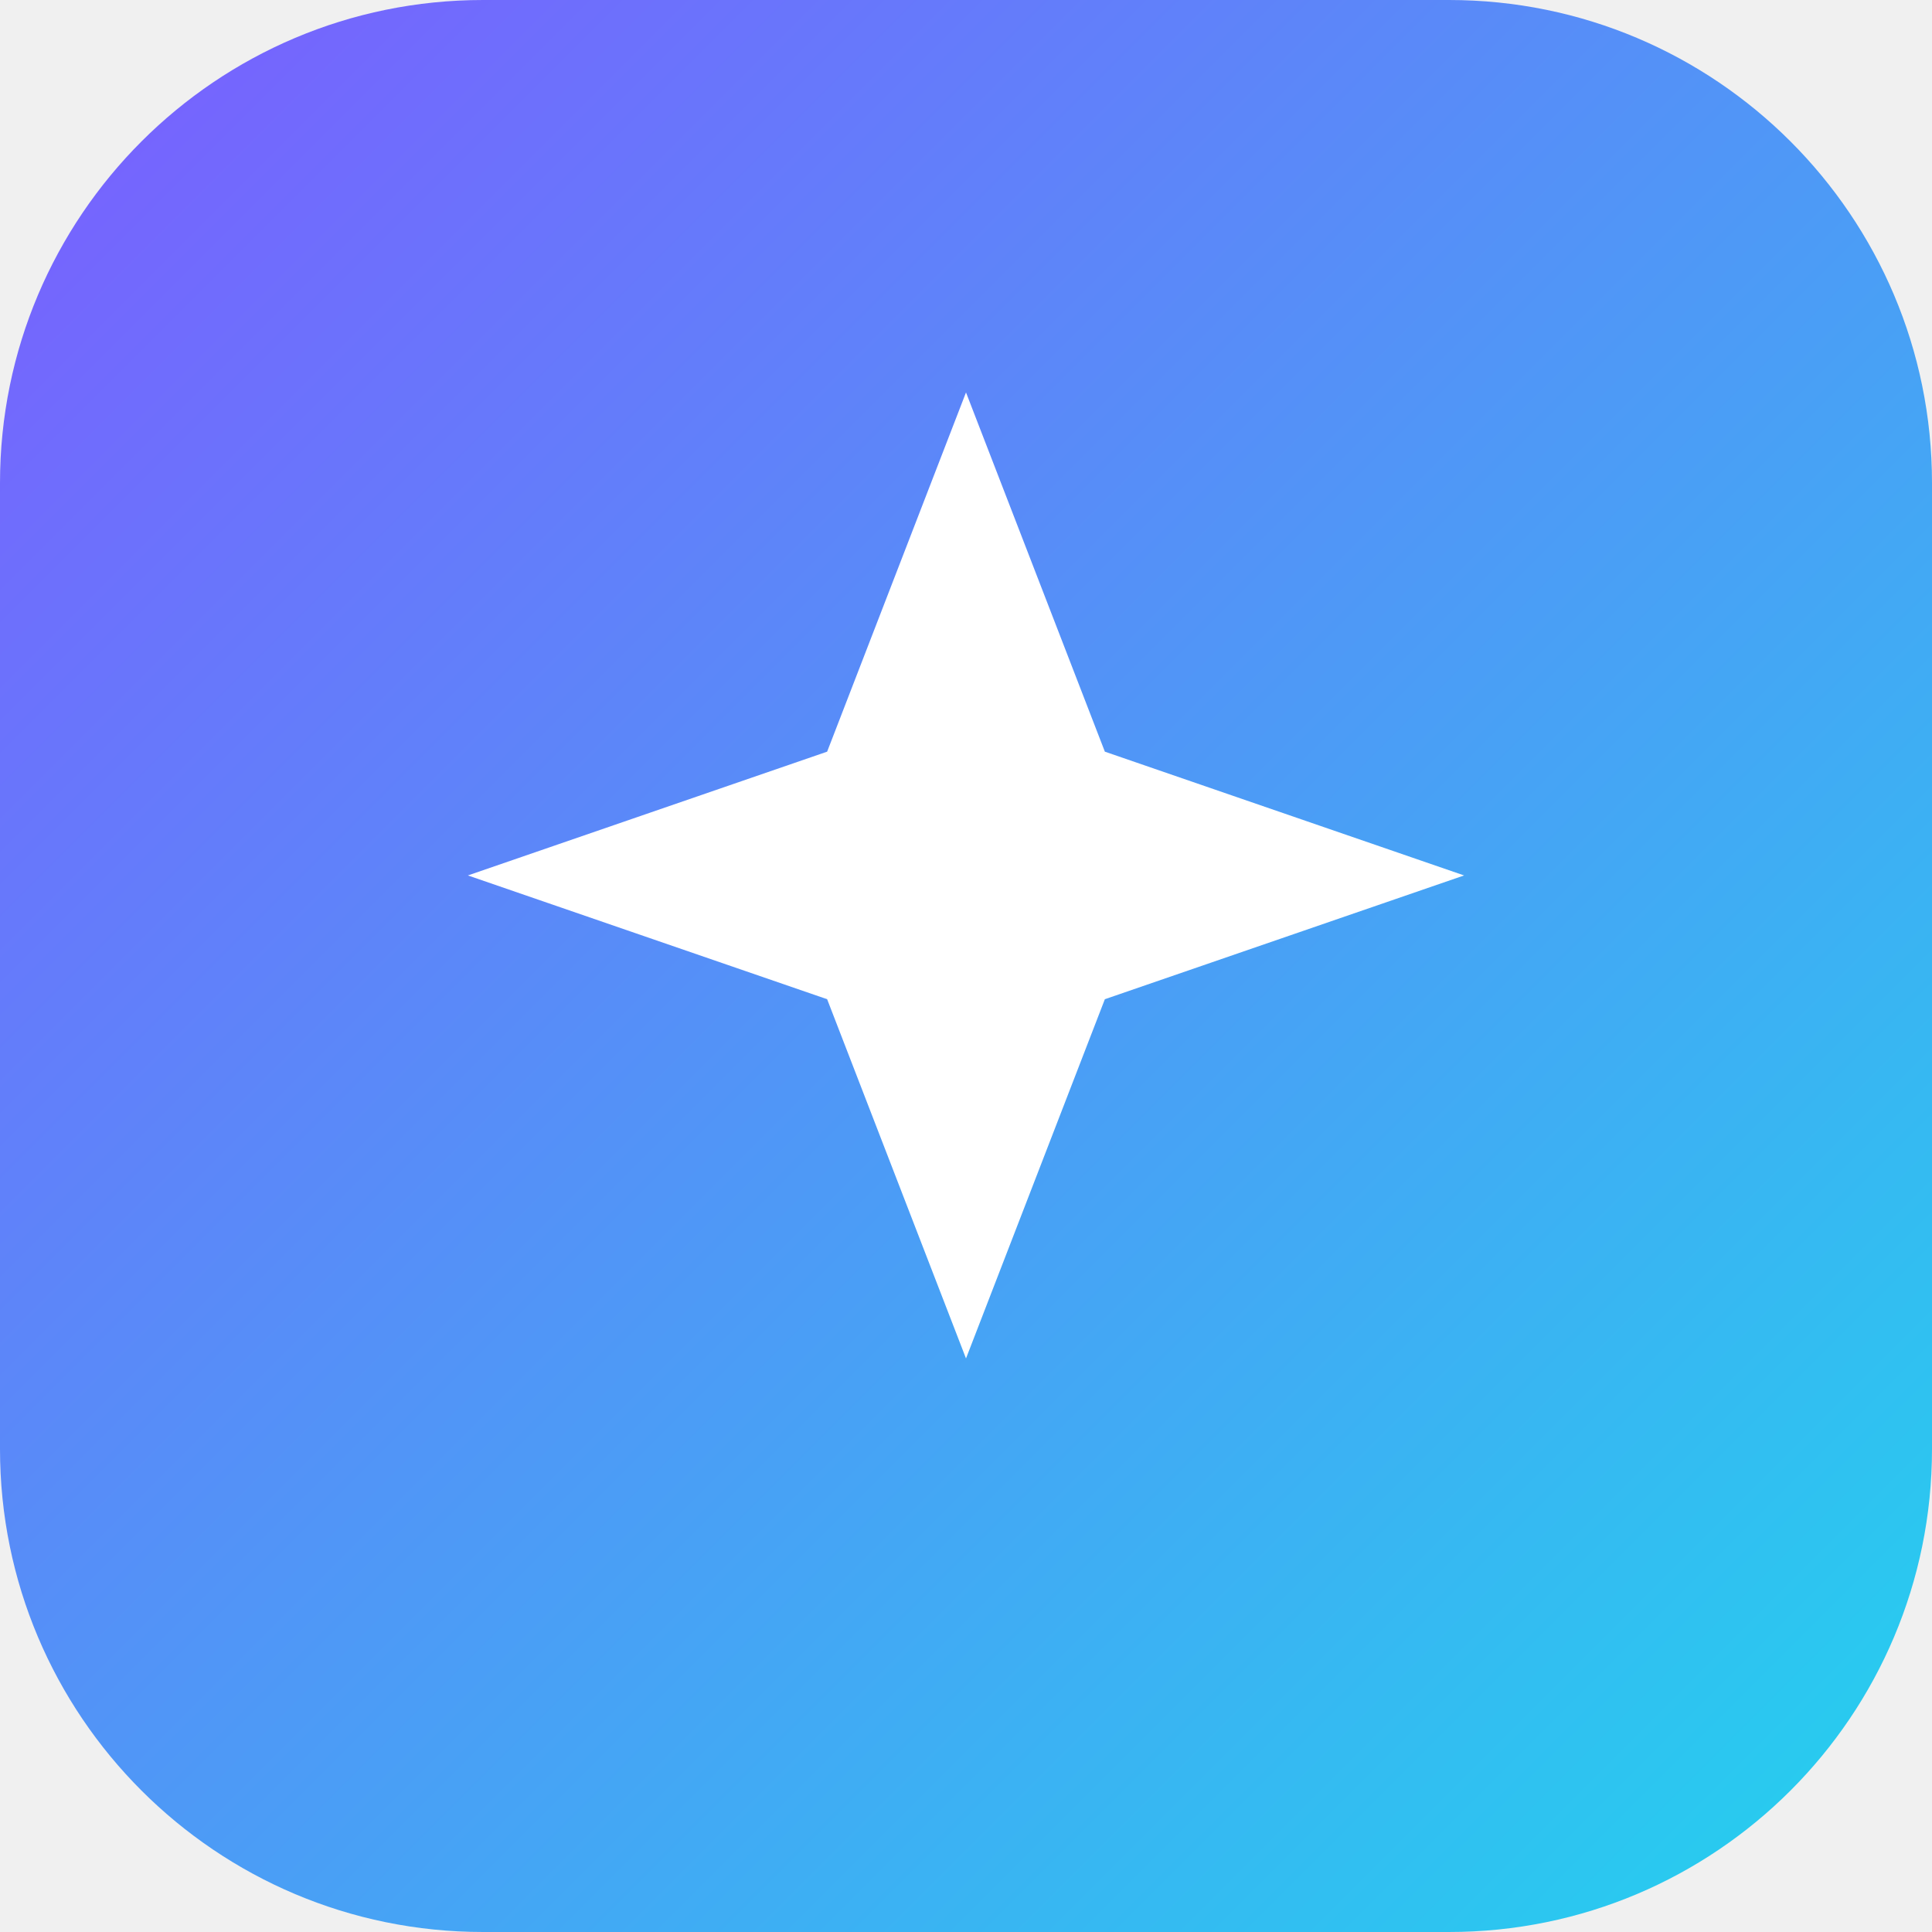
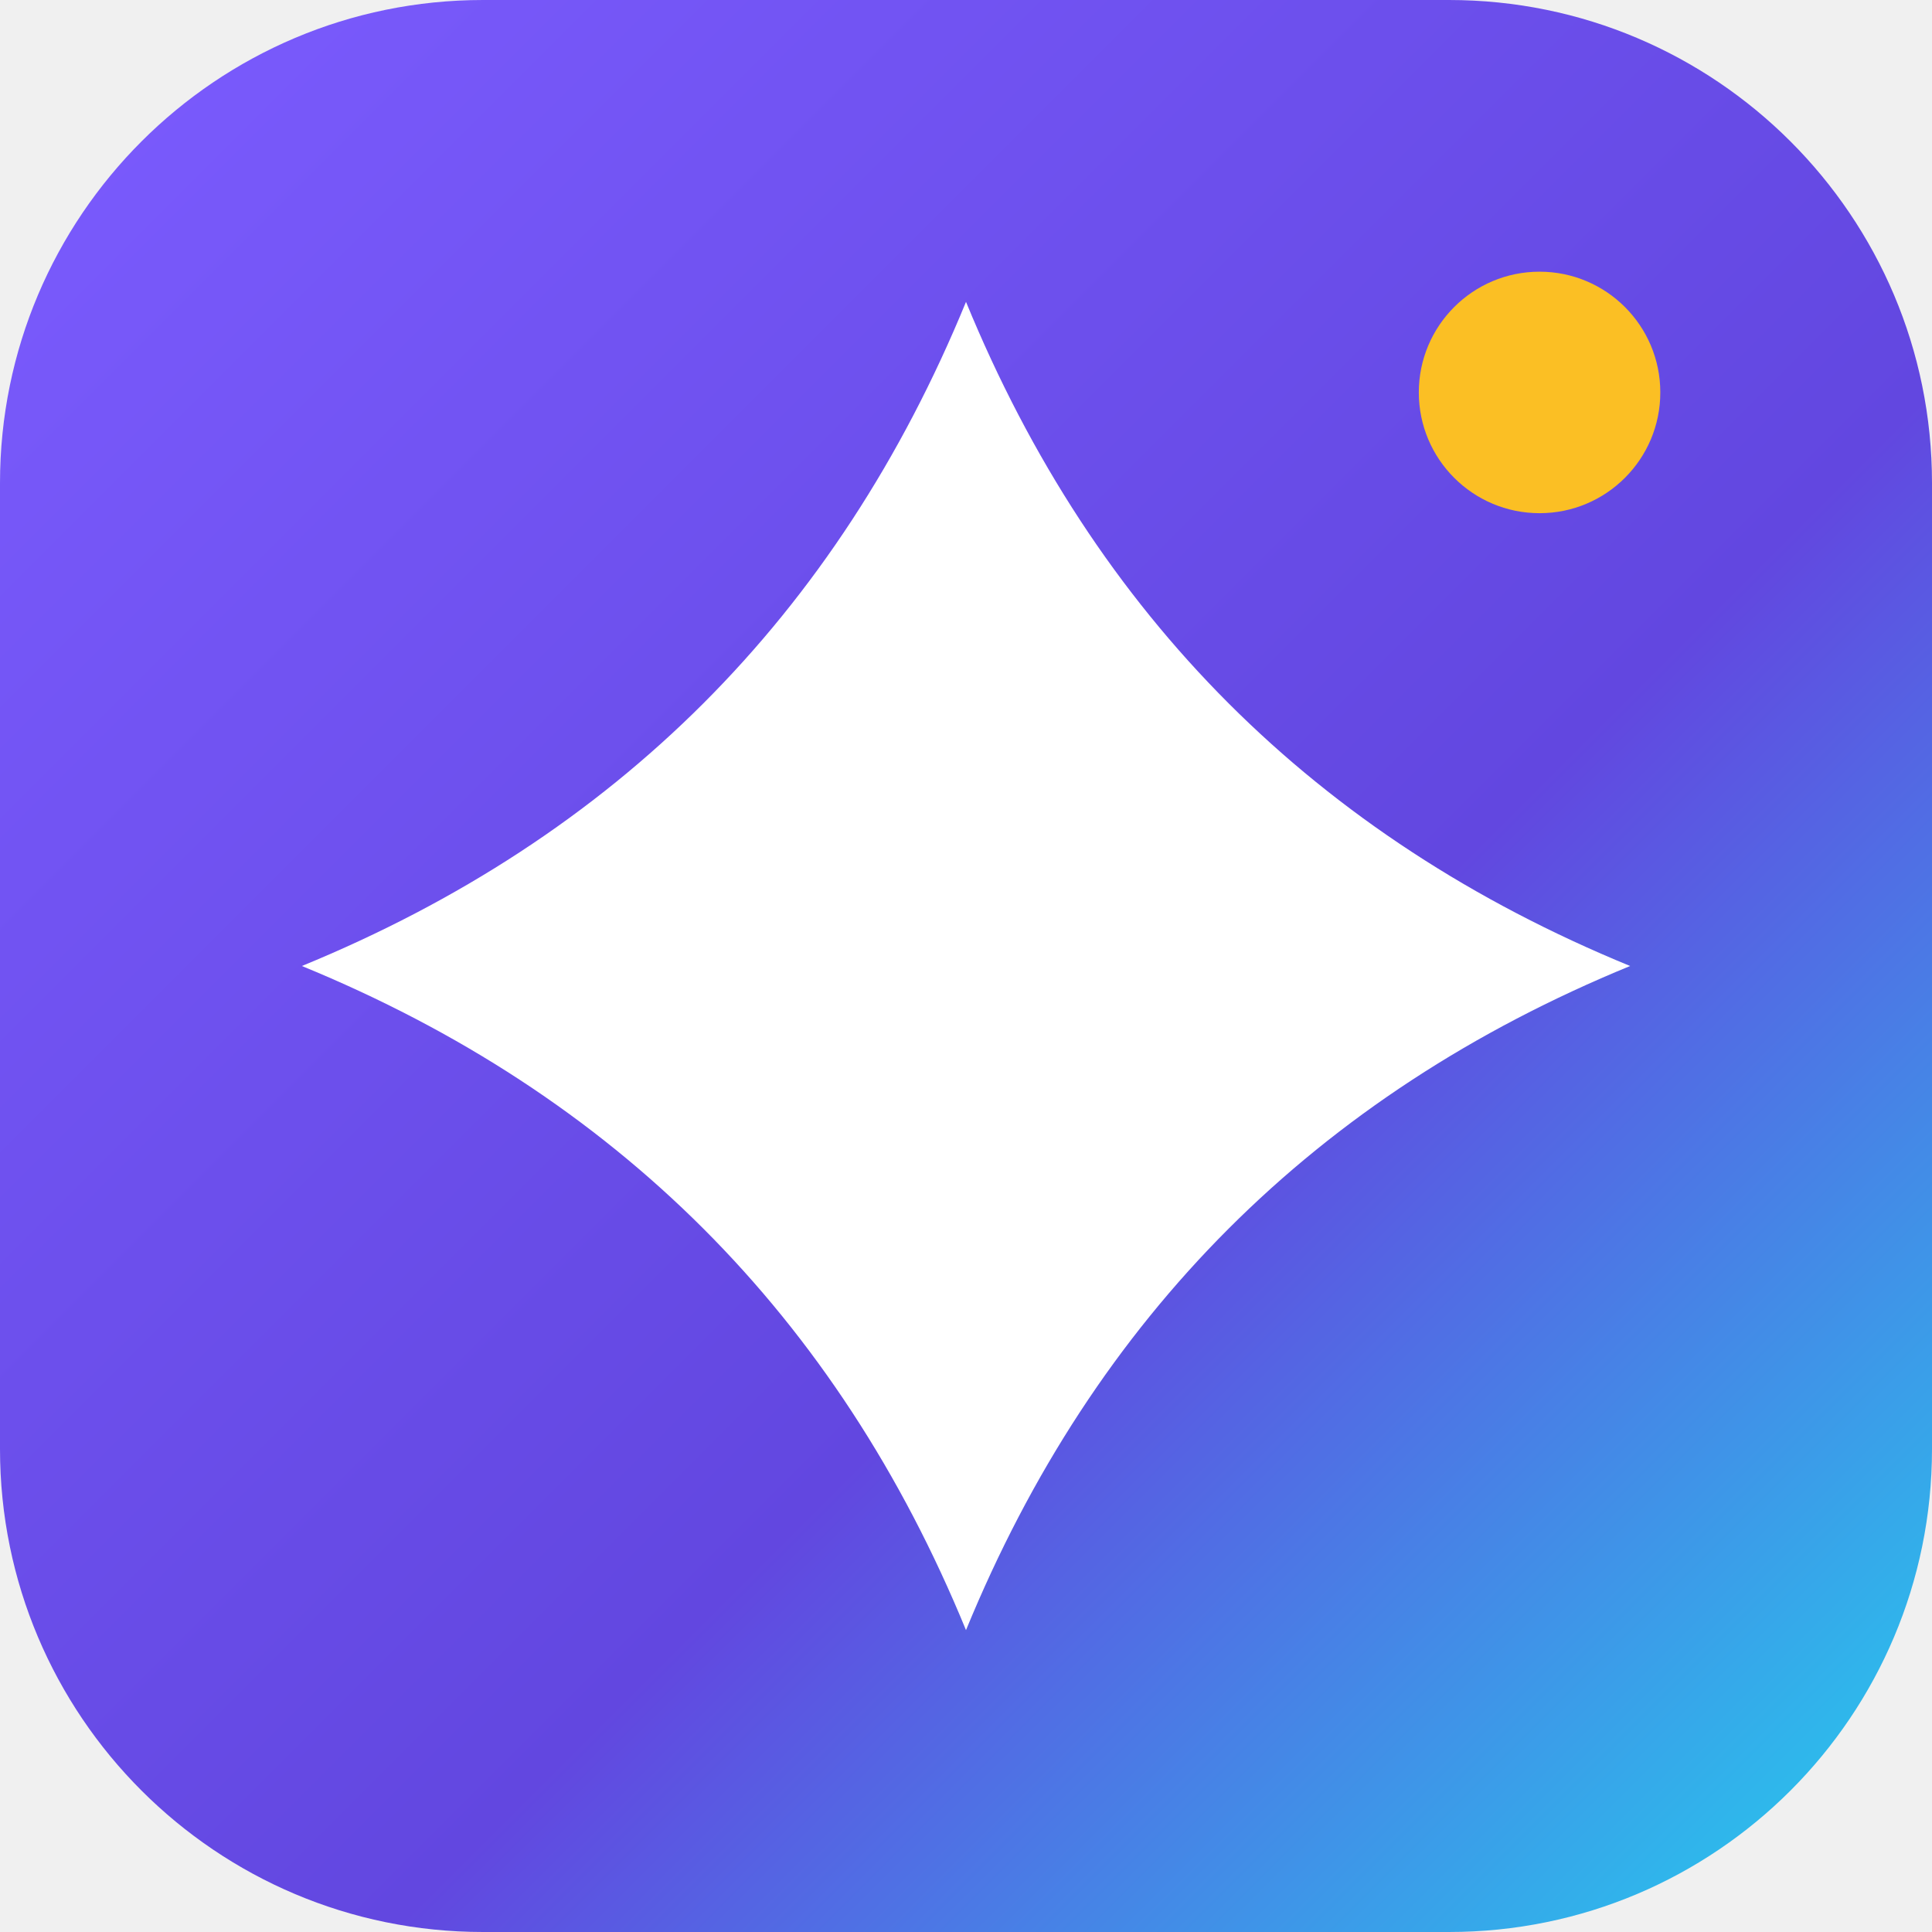
<svg xmlns="http://www.w3.org/2000/svg" viewBox="0 0 64 64">
  <defs>
    <linearGradient id="g" x1="0" y1="0" x2="1" y2="1">
      <stop offset="0" stop-color="#7c5cff" />
+       <stop offset=".6" stop-color="#6247e0" />
      <stop offset="1" stop-color="#22d3ee" />
    </linearGradient>
  </defs>
  <rect width="64" height="64" rx="16" fill="url(#g)" />
-   <path d="M32 13l4.6 11.9L48.5 29l-11.9 4.1L32 45l-4.6-11.9L15.5 29l11.9-4.1z" fill="#fff" />
+   <path d="M32 10 Q38.4 25.6 54 32 Q38.4 38.4 32 54 Q25.6 38.4 10 32 Q25.6 25.6 32 10 Z" fill="#fff" />
+   <circle cx="51" cy="13" r="4" fill="#fbbf24" />
</svg>
